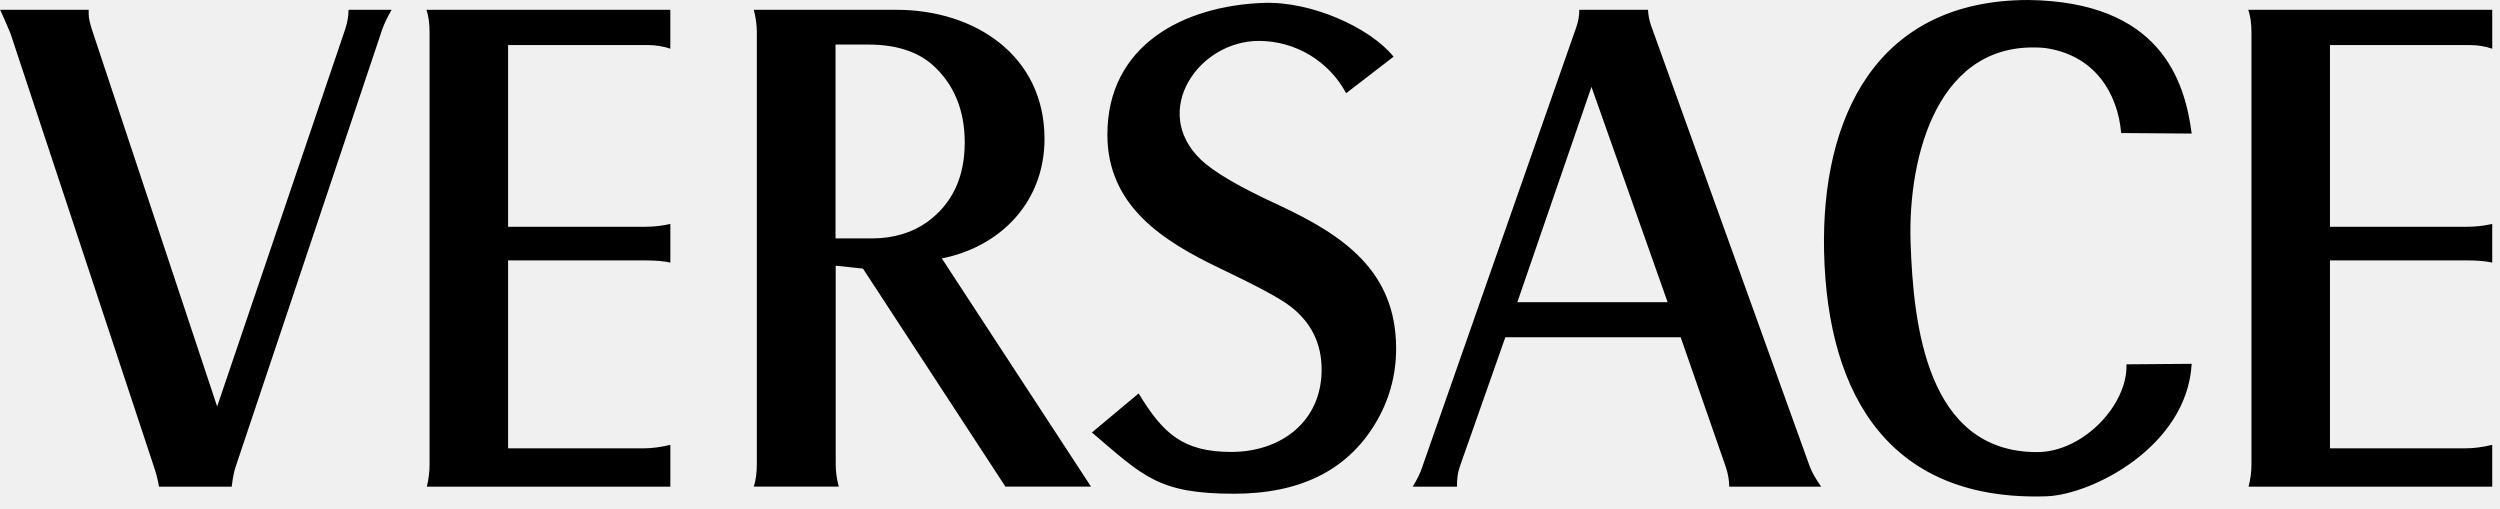
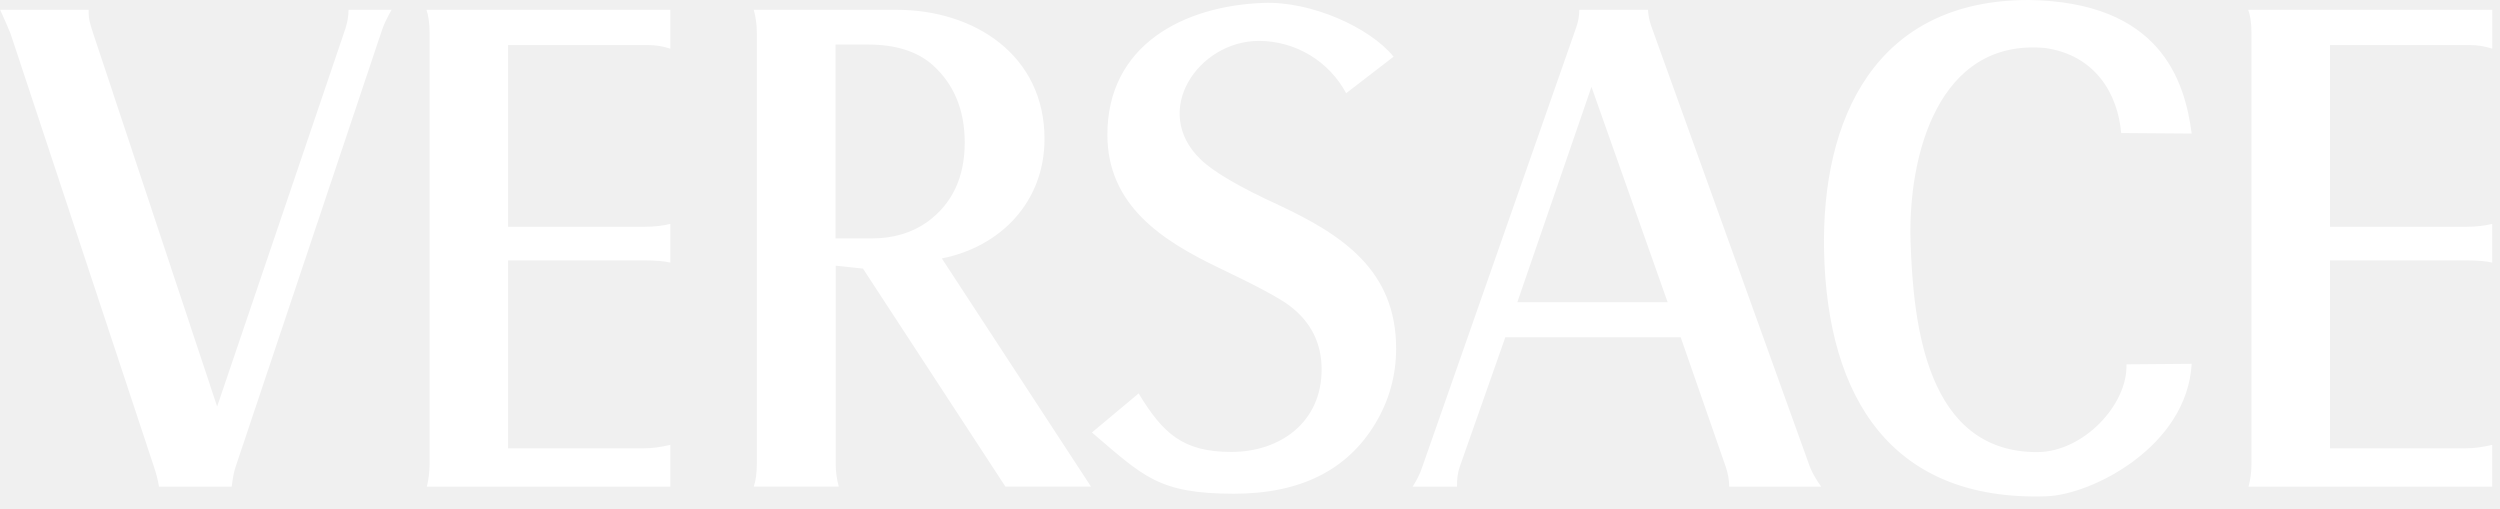
<svg xmlns="http://www.w3.org/2000/svg" width="167" height="34" viewBox="0 0 167 34" fill="none">
-   <path fill-rule="evenodd" clip-rule="evenodd" d="M150.179 0.656H166.482V3.253C166.008 3.094 165.512 3.012 165.013 3.011H155.642V15.149H164.758C165.413 15.149 165.996 15.077 166.481 14.955V17.541C166.068 17.444 165.499 17.395 164.794 17.395H155.642V29.947H164.733C165.232 29.947 165.826 29.874 166.481 29.716V32.508H150.203C150.333 32.017 150.399 31.511 150.398 31.003V2.197C150.398 1.566 150.325 1.044 150.179 0.656ZM146.405 8.922L141.695 8.887C141.464 6.24 139.947 3.678 136.609 3.206C129.459 2.562 127.444 10.415 127.626 16.157C127.809 21.692 128.694 30.201 136.075 30.201C139.171 30.201 142.144 27.021 142.047 24.338L146.405 24.303C146.089 29.838 139.741 33.042 136.718 33.152C126.389 33.504 122.066 26.621 121.848 16.799C121.654 7.903 125.296 0 135.504 0C144.244 0.122 145.931 5.293 146.405 8.922ZM72.941 28.89L76.061 26.28C77.687 28.963 79.022 30.189 82.252 30.189C85.529 30.189 88.285 28.198 88.285 24.679C88.285 22.942 87.58 21.522 86.185 20.454C85.553 19.956 83.951 19.095 81.426 17.893C77.651 16.085 73.973 13.729 73.973 8.996C73.973 3.023 79.047 0.389 84.4 0.194C87.568 0.073 91.501 1.822 93.091 3.787L89.923 6.227C89.358 5.173 88.518 4.291 87.492 3.675C86.466 3.06 85.293 2.734 84.097 2.732C80.054 2.732 76.85 7.417 80.2 10.646C81.049 11.472 82.786 12.491 85.432 13.705C89.656 15.684 93.261 18.05 93.261 23.282C93.261 25.091 92.788 26.778 91.853 28.32C89.972 31.427 86.828 32.981 82.434 32.981C77.384 32.981 76.389 31.828 72.941 28.89ZM28.489 0.656H44.778V3.253C44.305 3.094 43.809 3.012 43.31 3.011H33.94V15.149H43.055C43.711 15.149 44.294 15.077 44.779 14.955V17.541C44.366 17.444 43.796 17.395 43.105 17.395H33.94V29.947H43.031C43.529 29.947 44.124 29.874 44.779 29.716V32.508H28.514C28.633 32.015 28.694 31.51 28.696 31.003V2.197C28.696 1.566 28.622 1.044 28.489 0.656ZM0 0.656H5.924V0.948C5.924 1.214 6.008 1.566 6.154 2.015L14.505 27.154L23.075 1.906C23.209 1.481 23.282 1.069 23.282 0.656H26.159C25.867 1.165 25.649 1.615 25.515 2.015L15.731 31.209C15.634 31.489 15.549 31.926 15.477 32.509H10.621C10.547 32.067 10.438 31.633 10.293 31.209L0.704 2.246C0.483 1.712 0.252 1.182 0.011 0.656H0ZM62.914 17.262C66.799 16.497 69.773 13.523 69.773 9.275C69.773 3.702 65.111 0.655 59.892 0.655H50.351C50.484 1.141 50.557 1.651 50.557 2.185V30.977C50.557 31.597 50.484 32.119 50.351 32.507H56.032C55.893 32.009 55.824 31.494 55.825 30.977V17.748L57.646 17.942L67.163 32.507H72.88L62.914 17.262ZM61.931 14.835C60.9 15.562 59.661 15.926 58.241 15.926H55.813V2.976H57.986C59.844 2.976 61.288 3.436 62.32 4.358C63.728 5.634 64.444 7.357 64.444 9.518C64.444 11.849 63.606 13.621 61.931 14.835M120.901 31.185L110.293 1.712C110.175 1.371 110.105 1.016 110.086 0.656H105.497C105.497 1.032 105.436 1.432 105.29 1.833L95.01 31.185C94.875 31.609 94.657 32.047 94.366 32.508H97.328C97.316 32.023 97.377 31.573 97.51 31.185L100.556 22.529H112.27L115.281 31.186C115.439 31.658 115.511 32.095 115.511 32.508H121.654C121.301 32.01 121.047 31.561 120.901 31.185ZM101.358 20.186L106.31 5.803L111.397 20.186H101.358Z" fill="black" />
+   <path fill-rule="evenodd" clip-rule="evenodd" d="M150.179 0.656H166.482V3.253C166.008 3.094 165.512 3.012 165.013 3.011H155.642V15.149H164.758C165.413 15.149 165.996 15.077 166.481 14.955V17.541C166.068 17.444 165.499 17.395 164.794 17.395H155.642V29.947H164.733C165.232 29.947 165.826 29.874 166.481 29.716V32.508H150.203C150.333 32.017 150.399 31.511 150.398 31.003V2.197C150.398 1.566 150.325 1.044 150.179 0.656ZM146.405 8.922L141.695 8.887C141.464 6.24 139.947 3.678 136.609 3.206C129.459 2.562 127.444 10.415 127.626 16.157C127.809 21.692 128.694 30.201 136.075 30.201C139.171 30.201 142.144 27.021 142.047 24.338L146.405 24.303C146.089 29.838 139.741 33.042 136.718 33.152C126.389 33.504 122.066 26.621 121.848 16.799C121.654 7.903 125.296 0 135.504 0C144.244 0.122 145.931 5.293 146.405 8.922ZM72.941 28.89L76.061 26.28C77.687 28.963 79.022 30.189 82.252 30.189C85.529 30.189 88.285 28.198 88.285 24.679C88.285 22.942 87.58 21.522 86.185 20.454C85.553 19.956 83.951 19.095 81.426 17.893C77.651 16.085 73.973 13.729 73.973 8.996C73.973 3.023 79.047 0.389 84.4 0.194C87.568 0.073 91.501 1.822 93.091 3.787L89.923 6.227C89.358 5.173 88.518 4.291 87.492 3.675C86.466 3.06 85.293 2.734 84.097 2.732C80.054 2.732 76.85 7.417 80.2 10.646C81.049 11.472 82.786 12.491 85.432 13.705C89.656 15.684 93.261 18.05 93.261 23.282C93.261 25.091 92.788 26.778 91.853 28.32C89.972 31.427 86.828 32.981 82.434 32.981C77.384 32.981 76.389 31.828 72.941 28.89ZM28.489 0.656H44.778V3.253C44.305 3.094 43.809 3.012 43.31 3.011H33.94V15.149H43.055C43.711 15.149 44.294 15.077 44.779 14.955V17.541C44.366 17.444 43.796 17.395 43.105 17.395H33.94V29.947H43.031C43.529 29.947 44.124 29.874 44.779 29.716V32.508H28.514C28.633 32.015 28.694 31.51 28.696 31.003V2.197C28.696 1.566 28.622 1.044 28.489 0.656ZM0 0.656H5.924V0.948C5.924 1.214 6.008 1.566 6.154 2.015L14.505 27.154L23.075 1.906C23.209 1.481 23.282 1.069 23.282 0.656H26.159C25.867 1.165 25.649 1.615 25.515 2.015L15.731 31.209C15.634 31.489 15.549 31.926 15.477 32.509H10.621C10.547 32.067 10.438 31.633 10.293 31.209L0.704 2.246C0.483 1.712 0.252 1.182 0.011 0.656H0ZM62.914 17.262C66.799 16.497 69.773 13.523 69.773 9.275C69.773 3.702 65.111 0.655 59.892 0.655H50.351C50.484 1.141 50.557 1.651 50.557 2.185V30.977C50.557 31.597 50.484 32.119 50.351 32.507H56.032C55.893 32.009 55.824 31.494 55.825 30.977V17.748L57.646 17.942L67.163 32.507H72.88L62.914 17.262ZM61.931 14.835C60.9 15.562 59.661 15.926 58.241 15.926H55.813V2.976H57.986C59.844 2.976 61.288 3.436 62.32 4.358C63.728 5.634 64.444 7.357 64.444 9.518C64.444 11.849 63.606 13.621 61.931 14.835M120.901 31.185L110.293 1.712C110.175 1.371 110.105 1.016 110.086 0.656H105.497C105.497 1.032 105.436 1.432 105.29 1.833L95.01 31.185C94.875 31.609 94.657 32.047 94.366 32.508H97.328C97.316 32.023 97.377 31.573 97.51 31.185L100.556 22.529H112.27L115.281 31.186C115.439 31.658 115.511 32.095 115.511 32.508H121.654C121.301 32.01 121.047 31.561 120.901 31.185ZM101.358 20.186L106.31 5.803L111.397 20.186H101.358Z" fill="white" />
</svg>
